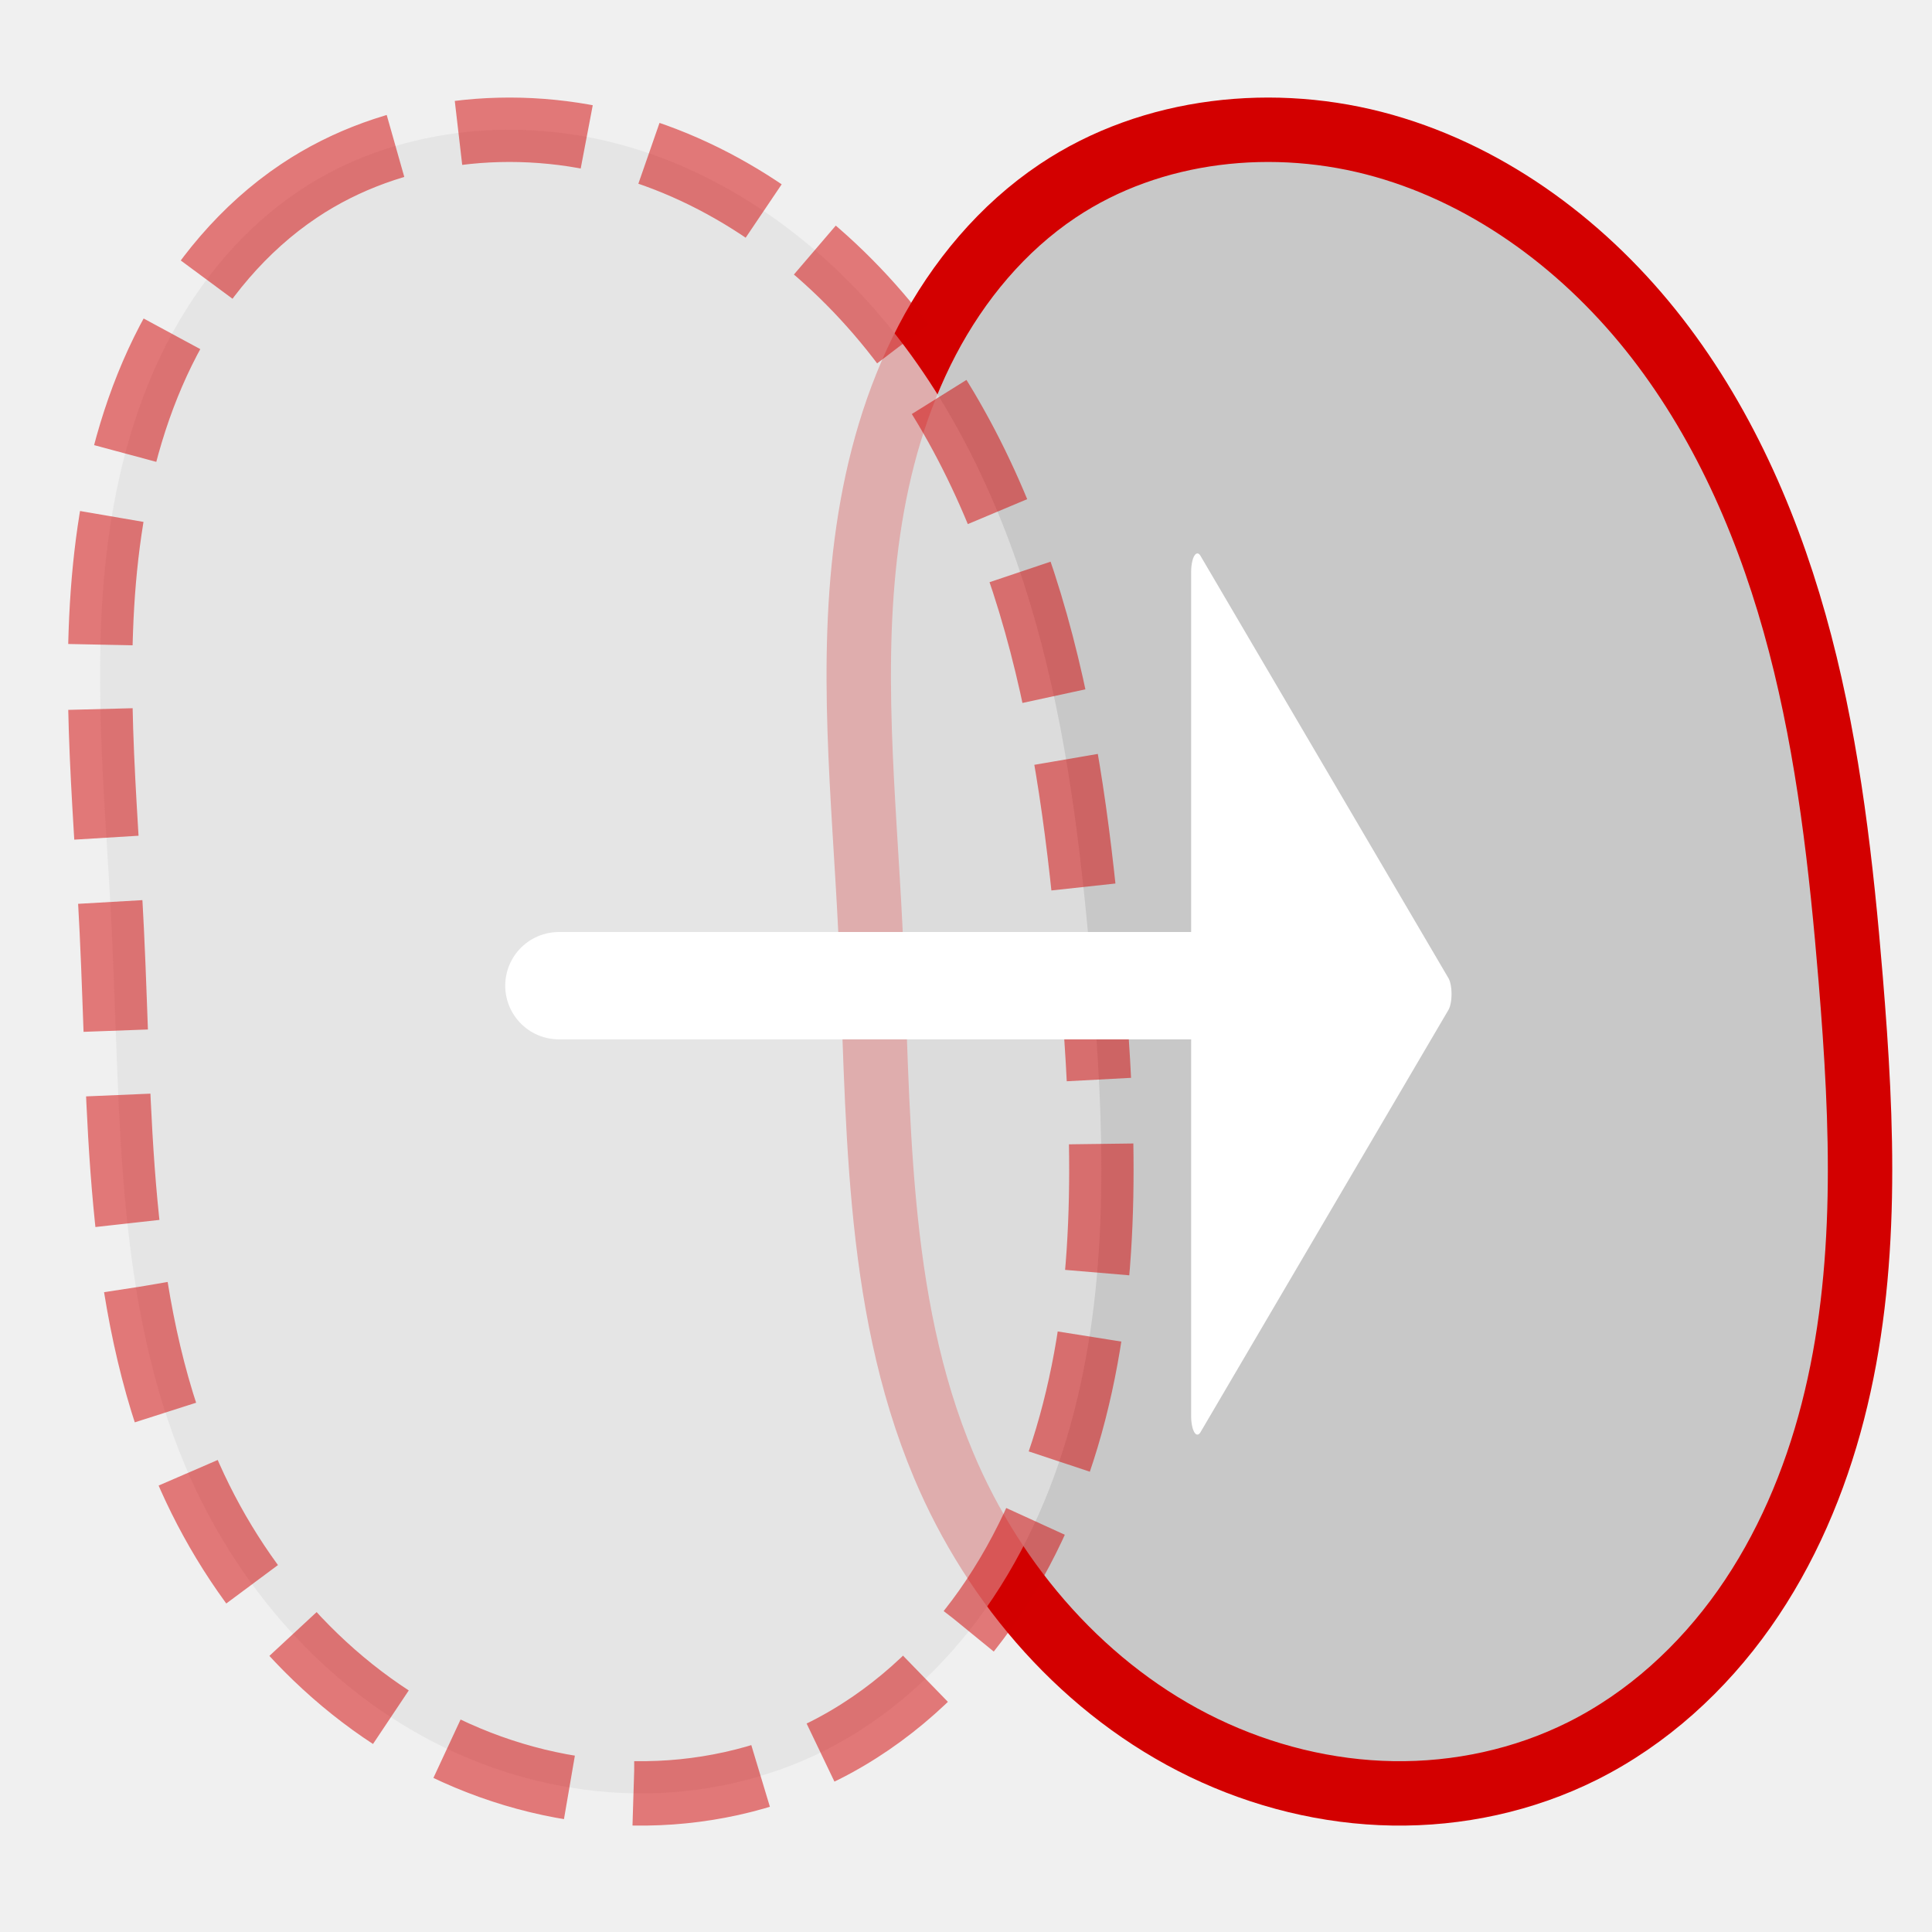
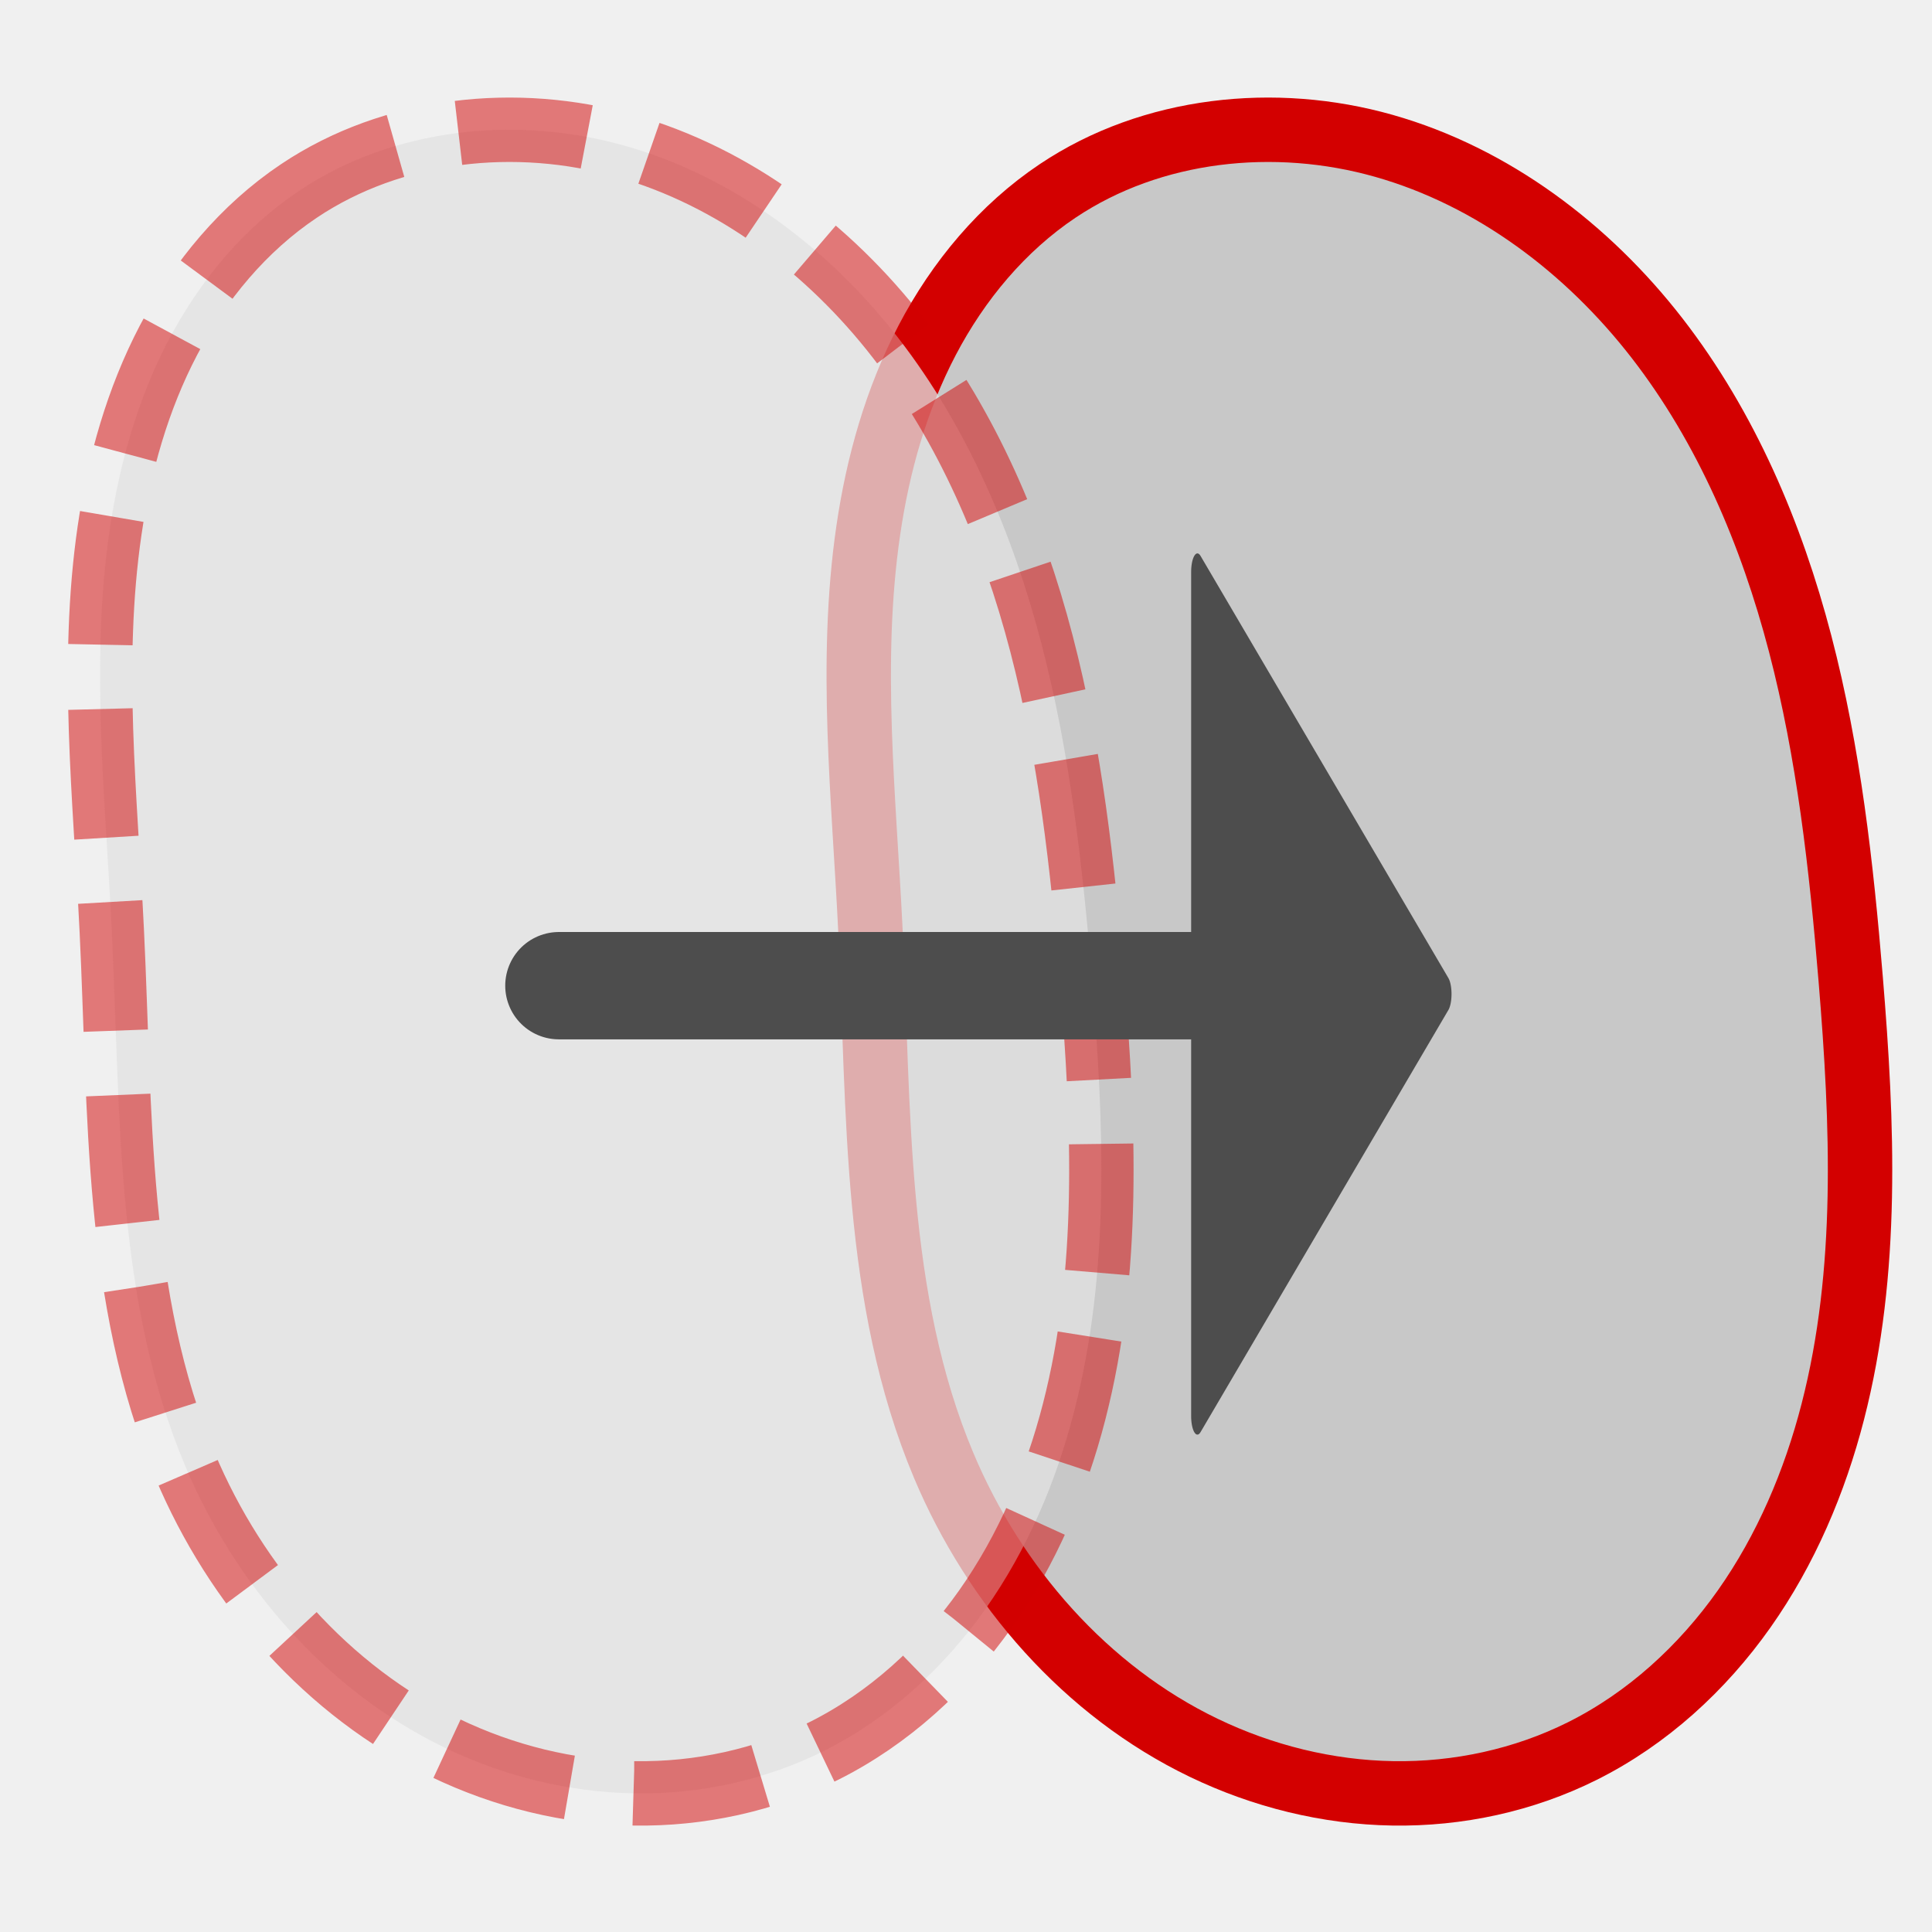
<svg xmlns="http://www.w3.org/2000/svg" version="1.1" id="Layer_1" x="0px" y="0px" viewBox="0 0 680.3 680.3" style="enable-background:new 0 0 680.3 680.3;" xml:space="preserve">
  <defs id="defs842">
    <marker style="overflow:visible;" id="marker4773" refX="0.0" refY="0.0" orient="auto">
      <path transform="scale(0.6) rotate(180) translate(0,0)" d="M 8.719,4.034 L -2.207,0.016 L 8.719,-4.002 C 6.973,-1.63 6.983,1.616 8.719,4.034 z " style="stroke:context-stroke;fill-rule:evenodd;fill:context-stroke;stroke-width:0.625;stroke-linejoin:round;" id="path4771" />
    </marker>
    <marker style="overflow:visible;" id="marker4763" refX="0.0" refY="0.0" orient="auto">
      <path transform="scale(0.3) rotate(180) translate(-2.3,0)" d="M 8.719,4.034 L -2.207,0.016 L 8.719,-4.002 C 6.973,-1.63 6.983,1.616 8.719,4.034 z " style="stroke:context-stroke;fill-rule:evenodd;fill:context-stroke;stroke-width:0.625;stroke-linejoin:round;" id="path4488" />
    </marker>
    <marker style="overflow:visible;" id="Arrow2Mend" refX="0.0" refY="0.0" orient="auto">
      <path transform="scale(0.6) rotate(180) translate(0,0)" d="M 8.719,4.034 L -2.207,0.016 L 8.719,-4.002 C 6.973,-1.63 6.983,1.616 8.719,4.034 z " style="stroke:context-stroke;fill-rule:evenodd;fill:context-stroke;stroke-width:0.625;stroke-linejoin:round;" id="path4482" />
    </marker>
    <marker style="overflow:visible;" id="marker4716" refX="0.0" refY="0.0" orient="auto">
      <path transform="scale(0.4) rotate(180) translate(10,0)" style="fill-rule:evenodd;fill:context-stroke;stroke:context-stroke;stroke-width:1.0pt;" d="M 0.0,0.0 L 5.0,-5.0 L -12.5,0.0 L 5.0,5.0 L 0.0,0.0 z " id="path4464" />
    </marker>
    <marker style="overflow:visible;" id="Arrow2Send" refX="0.0" refY="0.0" orient="auto">
      <path transform="scale(0.3) rotate(180) translate(-2.3,0)" d="M 8.719,4.034 L -2.207,0.016 L 8.719,-4.002 C 6.973,-1.63 6.983,1.616 8.719,4.034 z " style="fill-rule:evenodd;stroke-width:0.625;stroke-linejoin:round;stroke:#666666;stroke-opacity:1;fill:#666666;fill-opacity:1" id="path1501" />
    </marker>
    <marker style="overflow:visible;" id="Arrow1Mend" refX="0.0" refY="0.0" orient="auto">
      <path transform="scale(0.4) rotate(180) translate(10,0)" style="fill-rule:evenodd;stroke:#000000;stroke-width:1pt;stroke-opacity:1;fill:#000000;fill-opacity:1" d="M 0.0,0.0 L 5.0,-5.0 L -12.5,0.0 L 5.0,5.0 L 0.0,0.0 z " id="path1477" />
    </marker>
    <marker style="overflow:visible;" id="Arrow1Lend" refX="0.0" refY="0.0" orient="auto">
      <path transform="scale(0.8) rotate(180) translate(12.5,0)" style="fill-rule:evenodd;stroke:#000000;stroke-width:1pt;stroke-opacity:1;fill:#000000;fill-opacity:1" d="M 0.0,0.0 L 5.0,-5.0 L -12.5,0.0 L 5.0,5.0 L 0.0,0.0 z " id="path1471" />
    </marker>
    <marker style="overflow:visible" id="Arrow2Send-9" refX="0" refY="0" orient="auto">
      <path transform="matrix(-0.3,0,0,-0.3,0.69,0)" d="M 8.719,4.034 -2.207,0.016 8.719,-4.002 c -1.745,2.372 -1.735,5.617 -6e-7,8.035 z" style="fill:#666666;fill-opacity:1;fill-rule:evenodd;stroke:#666666;stroke-width:0.625;stroke-linejoin:round;stroke-opacity:1" id="path1501-8" />
    </marker>
    <marker style="overflow:visible" id="Arrow2Send-9-0" refX="0" refY="0" orient="auto">
      <path transform="matrix(-0.3,0,0,-0.3,0.69,0)" d="M 8.719,4.034 -2.207,0.016 8.719,-4.002 c -1.745,2.372 -1.735,5.617 -6e-7,8.035 z" style="fill:#666666;fill-opacity:1;fill-rule:evenodd;stroke:#666666;stroke-width:0.625;stroke-linejoin:round;stroke-opacity:1" id="path1501-8-6" />
    </marker>
  </defs>
  <style type="text/css" id="style833">
	.st0{fill:#2B9245;}
</style>
  <path style="opacity:0.997;fill:#c8c8c8;fill-opacity:1;stroke:#d30000;stroke-width:22.677;stroke-linecap:butt;stroke-linejoin:miter;stroke-miterlimit:4;stroke-dasharray:none;stroke-opacity:1" d="m 372.467,67.194 c -19.547,13.075 -35.045,31.729 -45.962,52.558 -10.917,20.829 -17.381,43.799 -20.777,67.069 -6.792,46.54 -1.517,93.859 0.773,140.837 3.104,63.693 1.087,129.651 25.82,188.427 17.853,42.424 50.053,79.388 91.525,99.353 20.736,9.982 43.589,15.668 66.6,16.04 23.011,0.372 46.151,-4.614 66.739,-14.9 22.837,-11.41 42.242,-29.172 56.963,-50.03 14.72,-20.858 24.86,-44.75 31.225,-69.473 12.73,-49.446 10.496,-101.418 6.298,-152.304 C 648.393,305.032 643.94,265.218 633.869,226.638 623.797,188.057 607.901,150.567 583.474,119.052 559.047,87.537 525.653,62.237 487.293,51.355 448.933,40.473 405.609,45.025 372.467,67.194 Z" id="path860-9" />
  <path style="opacity:0.997;fill:#e2e2e2;fill-opacity:0.765;stroke:#d30000;stroke-width:22.677;stroke-linecap:butt;stroke-linejoin:miter;stroke-miterlimit:4;stroke-dasharray:45.354, 22.677;stroke-opacity:0.5;stroke-dashoffset:0" d="M 105.322,67.194 C 85.775,80.269 70.276,98.923 59.36,119.752 c -10.917,20.829 -17.381,43.799 -20.777,67.069 -6.792,46.54 -1.517,93.859 0.773,140.837 3.104,63.693 1.087,129.651 25.82,188.427 17.853,42.424 50.053,79.388 91.525,99.353 20.736,9.982 43.589,15.668 66.6,16.04 23.011,0.372 46.151,-4.614 66.739,-14.9 22.837,-11.41 42.242,-29.172 56.963,-50.03 14.72,-20.858 24.86,-44.75 31.225,-69.473 12.73,-49.446 10.496,-101.418 6.298,-152.304 -3.278,-39.738 -7.731,-79.552 -17.802,-118.133 C 356.652,188.057 340.756,150.567 316.329,119.052 291.901,87.537 258.507,62.237 220.148,51.355 181.788,40.473 138.464,45.025 105.322,67.194 Z" id="path860" />
-   <path style="fill:#ffffff;fill-opacity:0.998;fill-rule:evenodd;stroke:#ffffff;stroke-width:8.637;stroke-linecap:round;stroke-linejoin:round;stroke-miterlimit:4;stroke-dasharray:none;stroke-dashoffset:0;stroke-opacity:1" id="path4883" d="m 345.627,251.123 171.286,98.892 -171.286,98.892 z" transform="matrix(0.5095715,0,0,1.503194,245.5091,-176.1254)" />
-   <path style="fill:none;stroke:#ffffff;stroke-width:37.795;stroke-linecap:round;stroke-linejoin:miter;stroke-miterlimit:4;stroke-dasharray:none;stroke-opacity:1" d="M 196.799,347.079 H 429.738" id="path6057" />
+   <path style="fill:#4d4d4d;fill-opacity:0.998;fill-rule:evenodd;stroke:#4d4d4d;stroke-width:8.637;stroke-linecap:round;stroke-linejoin:round;stroke-miterlimit:4;stroke-dasharray:none;stroke-dashoffset:0;stroke-opacity:1" id="path4883" d="m 345.627,251.123 171.286,98.892 -171.286,98.892 z" transform="matrix(0.5095715,0,0,1.503194,245.5091,-176.1254)" />
+   <path style="fill:none;stroke:#4d4d4d;stroke-width:37.795;stroke-linecap:round;stroke-linejoin:miter;stroke-miterlimit:4;stroke-dasharray:none;stroke-opacity:1" d="M 196.799,347.079 H 429.738" id="path6057" />
</svg>
